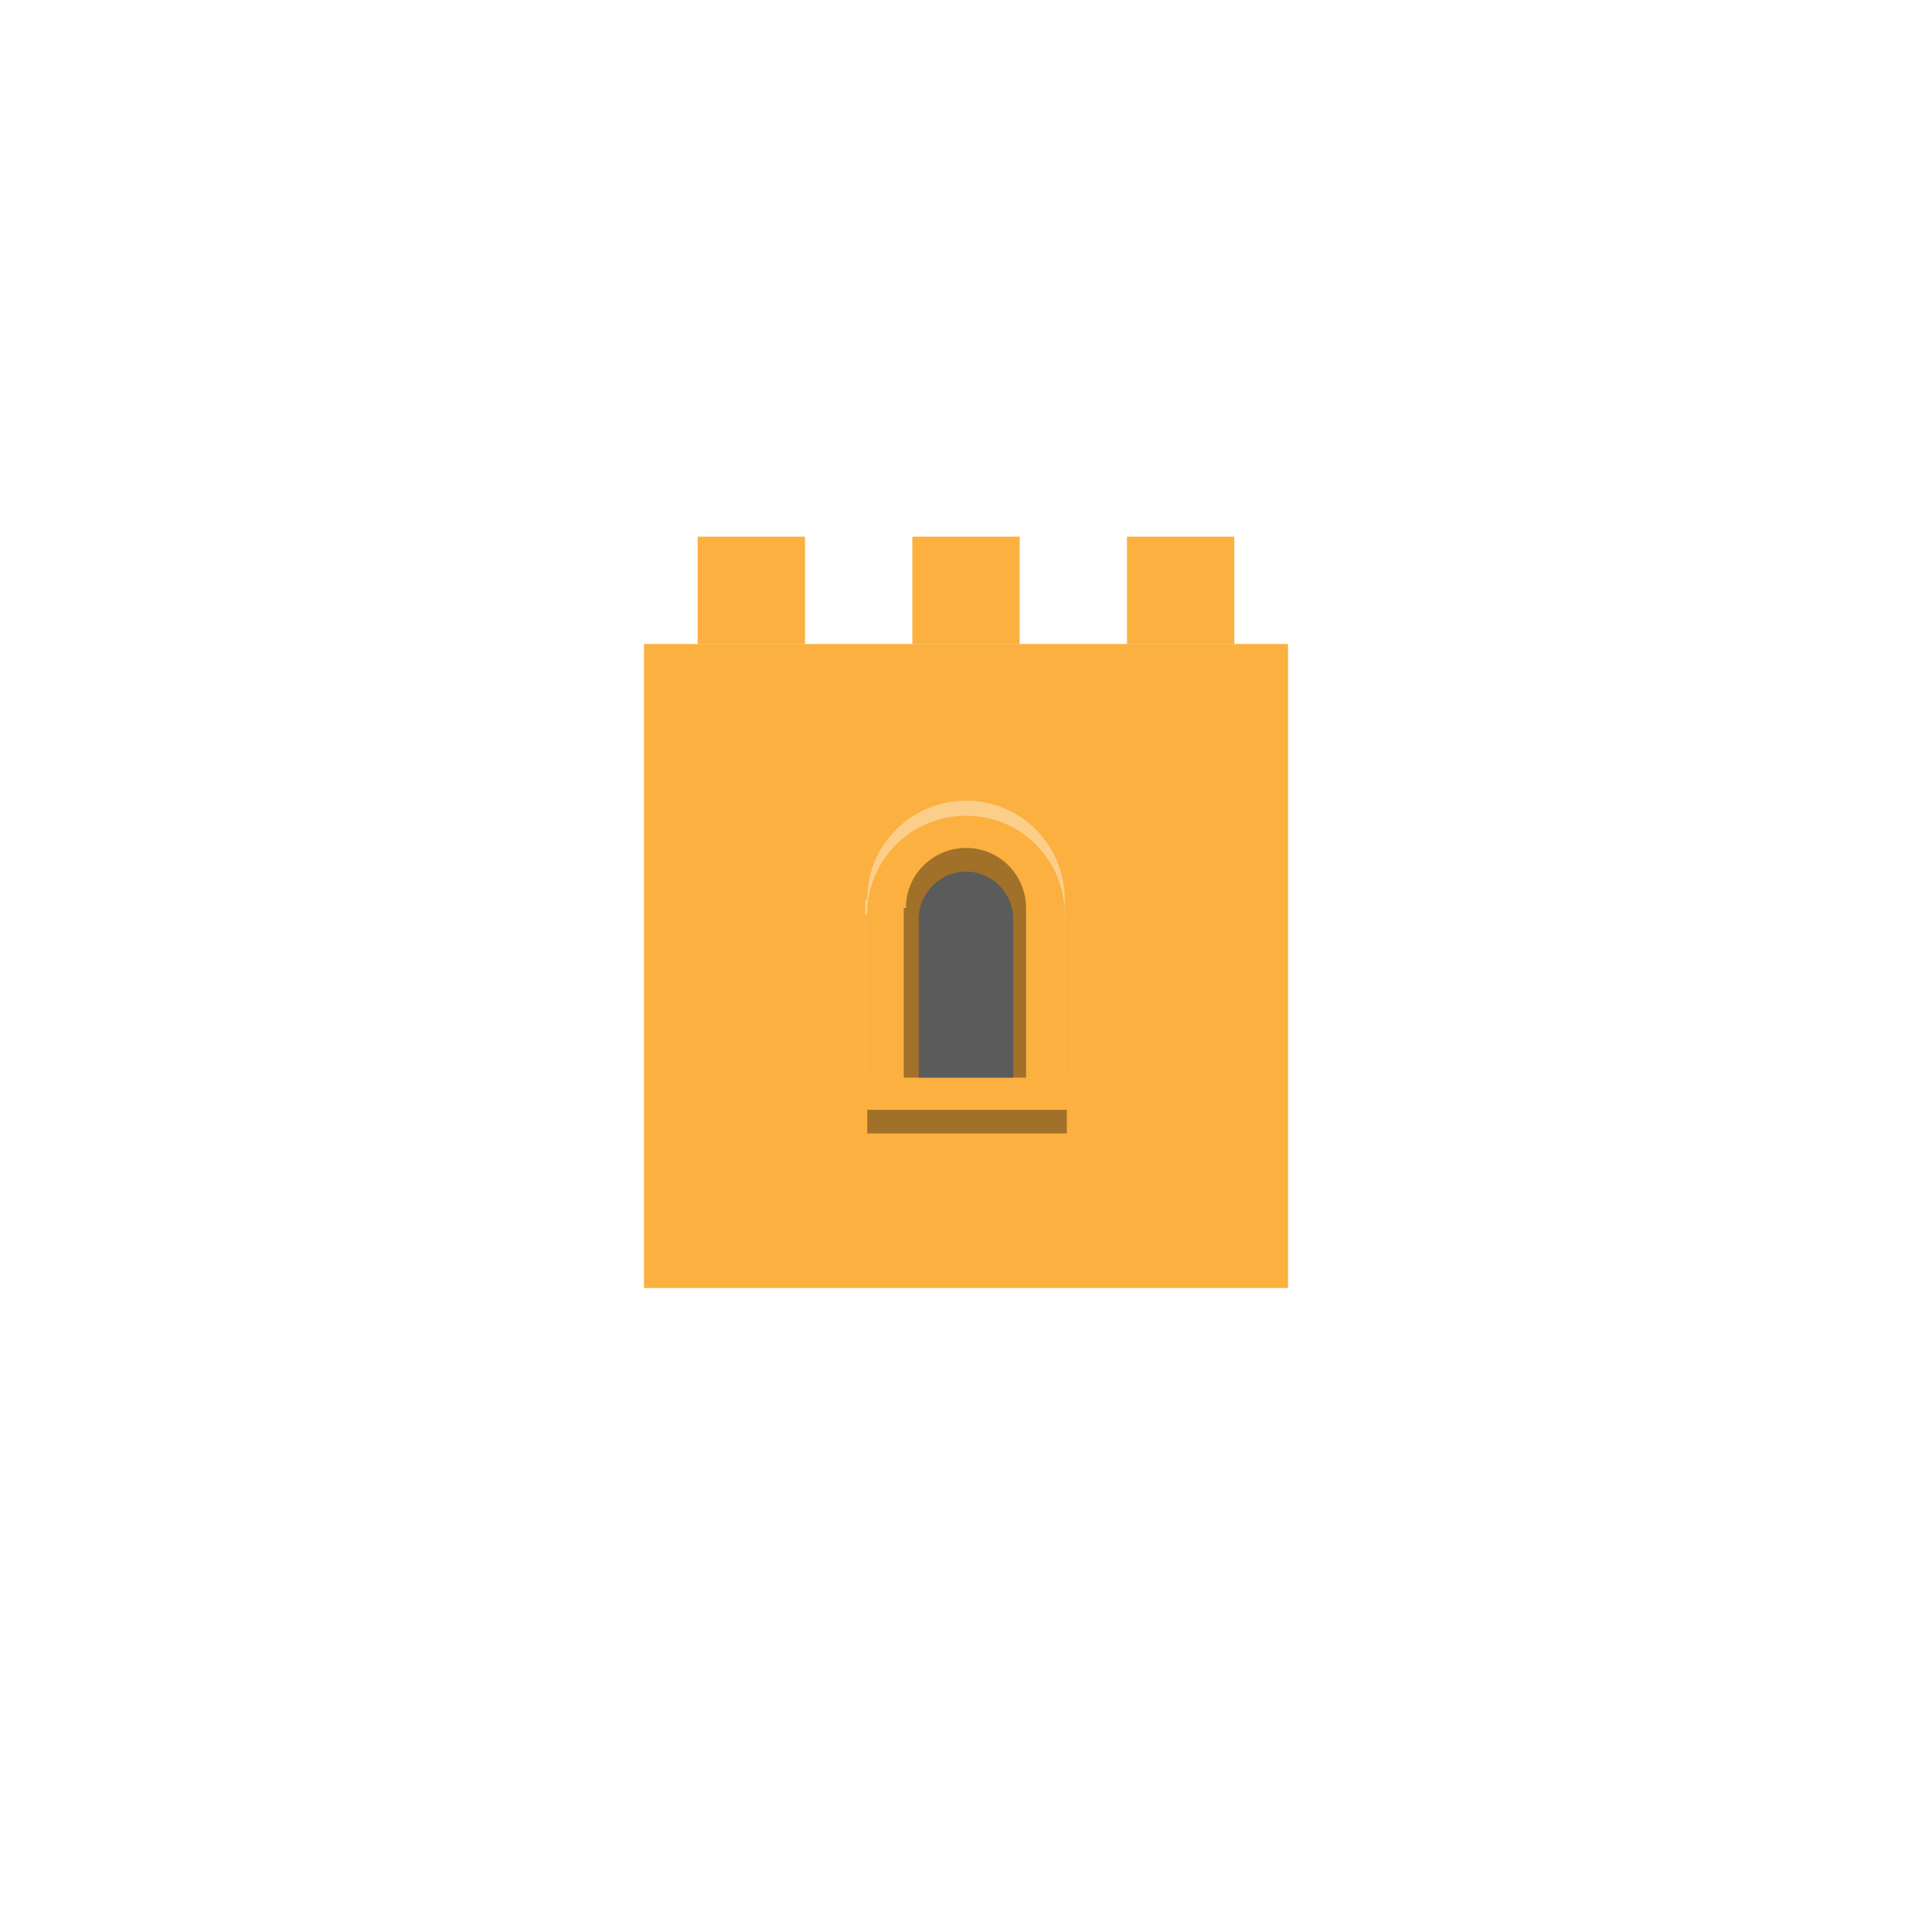
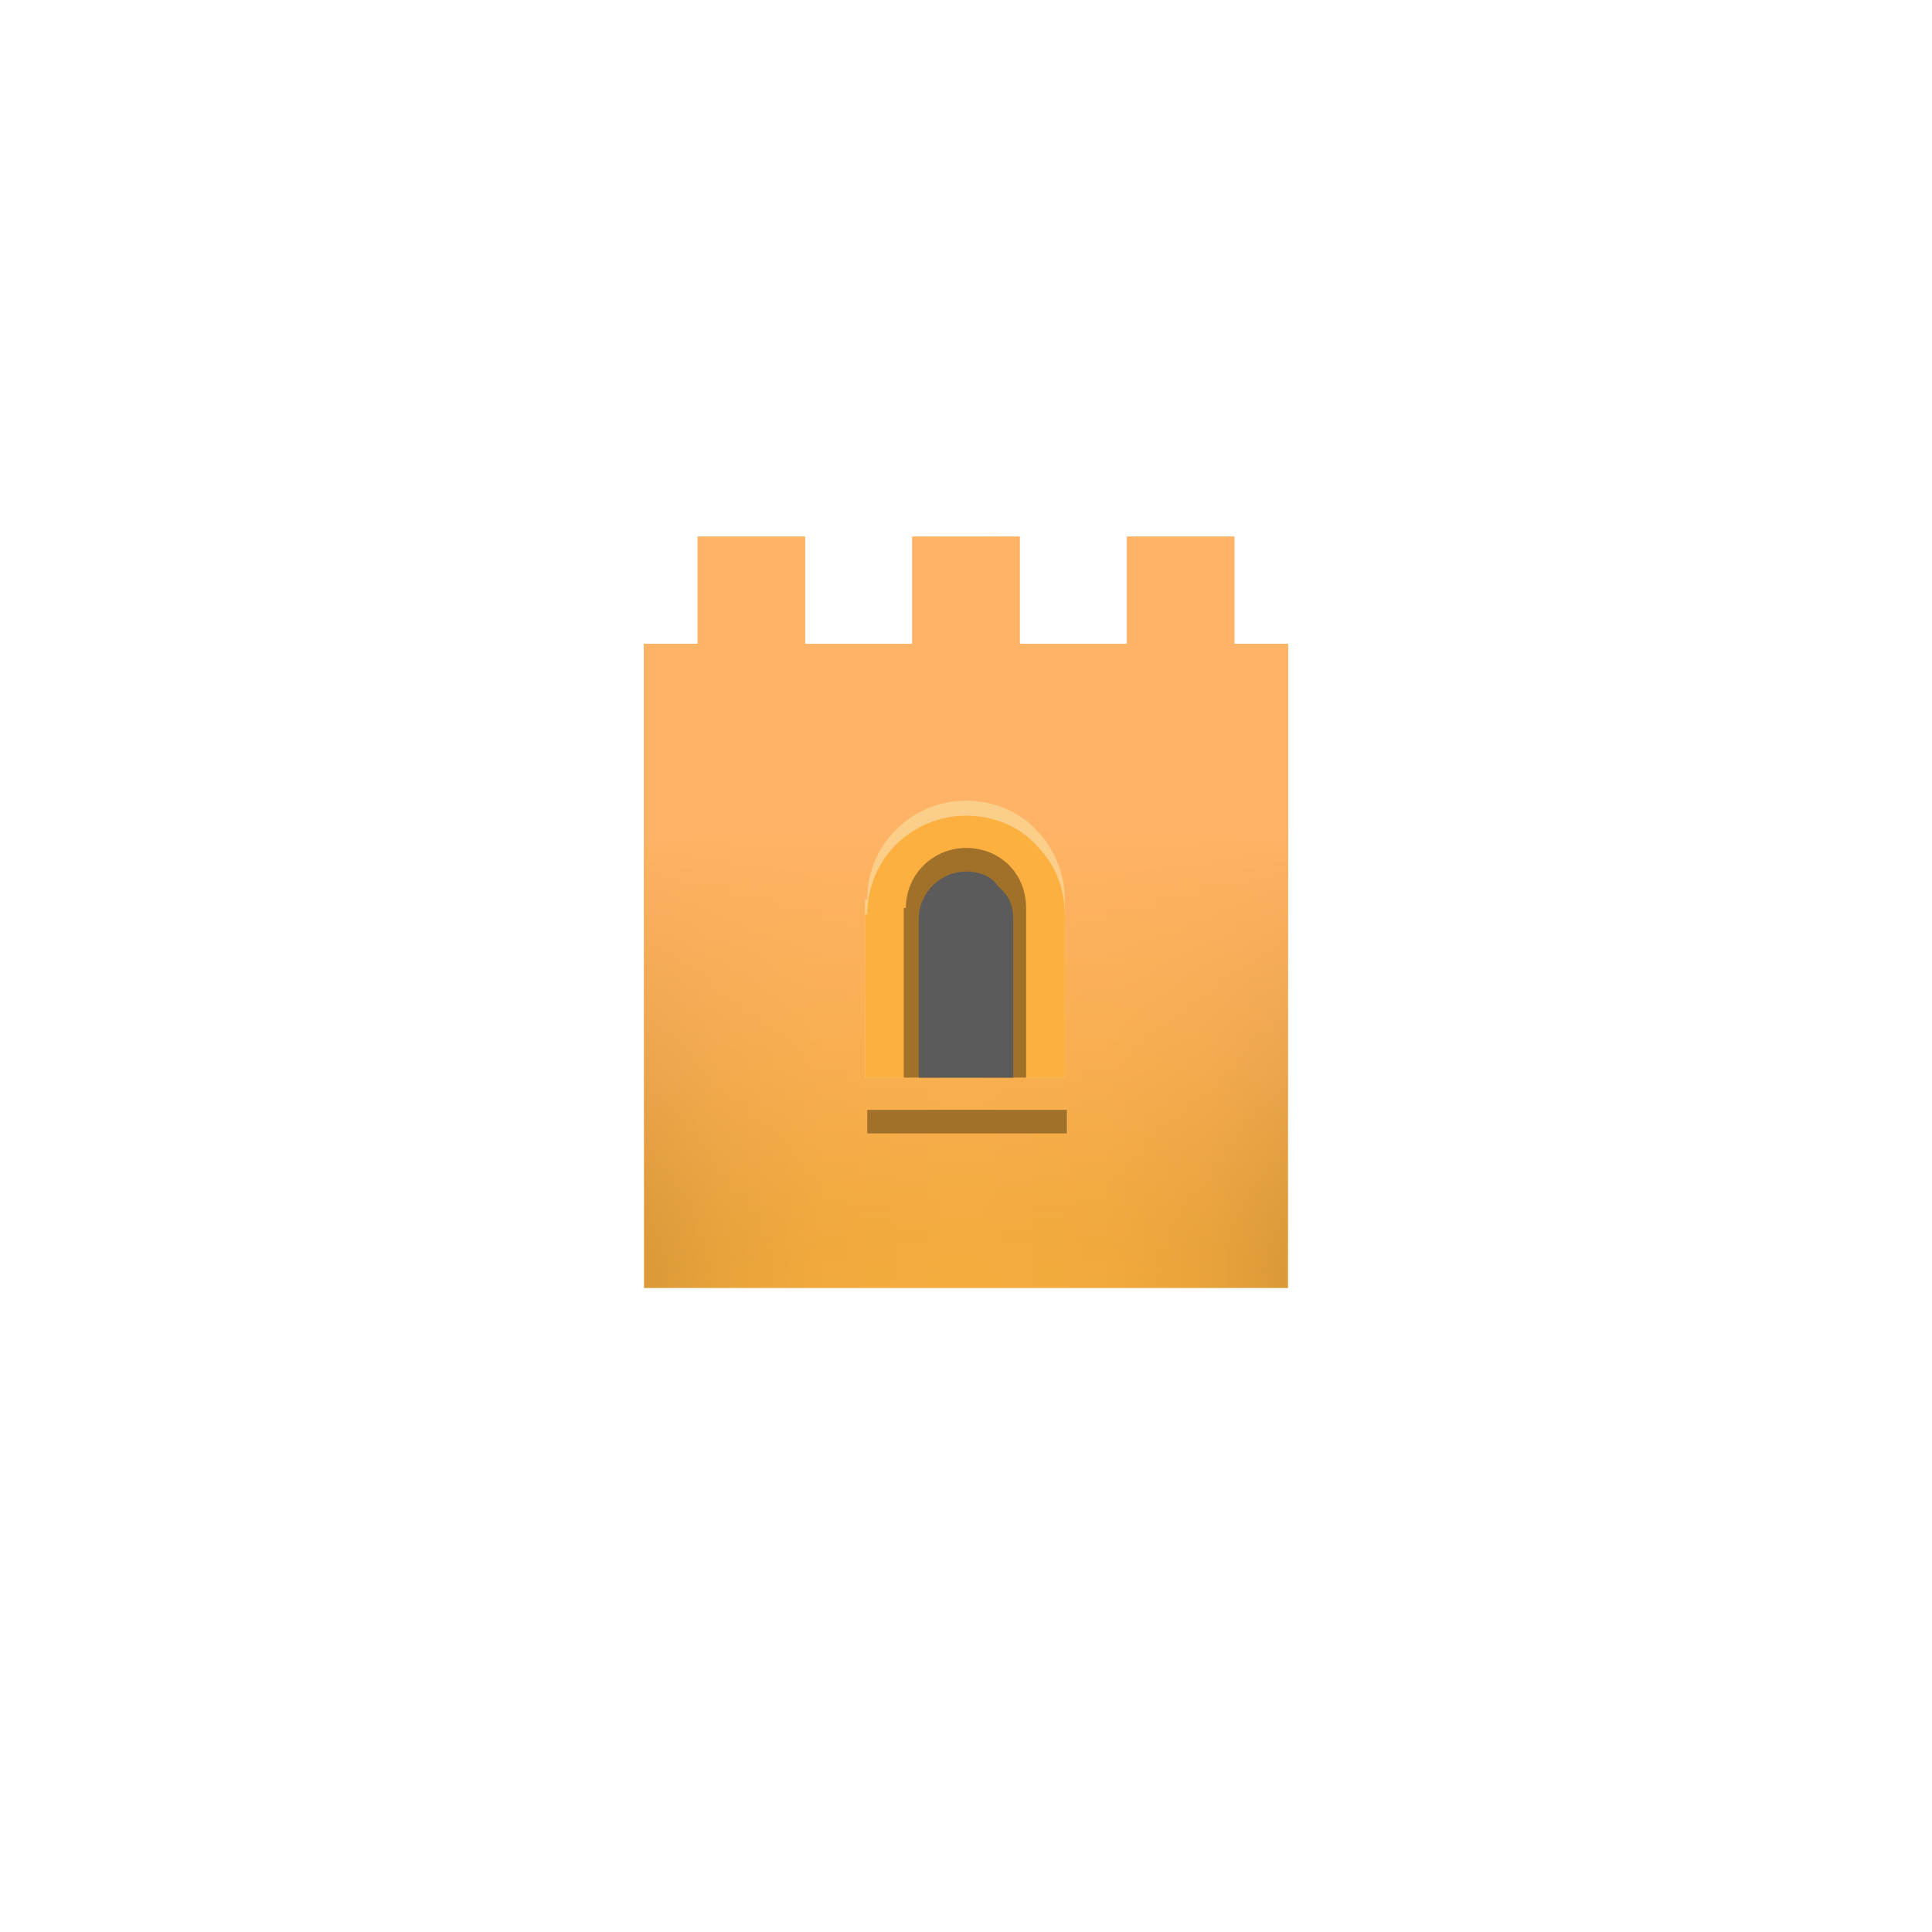
<svg xmlns="http://www.w3.org/2000/svg" version="1.1" id="a" x="0px" y="0px" viewBox="0 0 90 90" style="enable-background:new 0 0 90 90;" xml:space="preserve">
  <style type="text/css">
	.st0{fill:#FBB040;}
- 	.st1{fill:#FBCE8A;}
- 	.st2{fill:#A17129;}
- 	.st3{fill:#5B5B5B;}
+ 	.st1{fill:url(#SVGID_1_);}
+ 	.st2{fill:url(#SVGID_00000075856345548176097730000001862150591064201644_);}
+ 	.st3{fill:#FBCE8A;}
+ 	.st4{fill:#A17129;}
+ 	.st5{fill:#5B5B5B;}
</style>
-   <rect x="30" y="30" class="st0" width="30" height="30" />
+   <path class="st0" d="M40.3,50.2v-8.3h0.1c0-2.6,2.1-4.6,4.6-4.6c1.3,0,2.5,0.5,3.3,1.4c0.8,0.8,1.3,2,1.3,3.2v8.3H40.3z" />
+   <rect x="40.4" y="51.7" class="st0" width="9.3" height="1.1" />
  <g>
-     <rect x="32.5" y="25" class="st0" width="5" height="5" />
-     <rect x="42.5" y="25" class="st0" width="5" height="5" />
-     <rect x="52.5" y="25" class="st0" width="5" height="5" />
+     <linearGradient id="SVGID_1_" gradientUnits="userSpaceOnUse" x1="30" y1="42.5" x2="60" y2="42.5">
+       <stop offset="0" style="stop-color:#DB9937" />
+       <stop offset="0.123" style="stop-color:#E8A33B" />
+       <stop offset="0.281" style="stop-color:#F2AA3D" />
+       <stop offset="0.494" style="stop-color:#F5AC3E" />
+       <stop offset="0.713" style="stop-color:#F2AA3D" />
+       <stop offset="0.874" style="stop-color:#E9A33B" />
+       <stop offset="1" style="stop-color:#DB9937" />
+     </linearGradient>
+     <path class="st1" d="M57.5,30v-5h-5v5h-5v-5h-5v5h-5v-5h-5v5H30v30h30V30H57.5z M40.3,41.9h0.1c0-2.6,2.1-4.6,4.6-4.6   c1.3,0,2.5,0.5,3.3,1.4c0.8,0.8,1.3,2,1.3,3.2v8.3h-9.3V41.9z M49.7,52.8h-9.3v-1.1h9.3V52.8z" />
  </g>
  <g>
-     <path class="st1" d="M40.4,41.9c0-2.6,2.1-4.6,4.6-4.6l0,0c2.6,0,4.6,2.1,4.6,4.6v8.3h-9.3V41.9z" />
-     <path class="st0" d="M40.4,42.6c0-2.6,2.1-4.6,4.6-4.6l0,0c2.6,0,4.6,2.1,4.6,4.6v7.6h-9.3V42.6z" />
-     <path class="st2" d="M42.2,42.3c0-1.6,1.3-2.8,2.8-2.8l0,0c1.6,0,2.8,1.3,2.8,2.8v7.9h-5.7V42.3z" />
-     <rect x="40.4" y="51.7" class="st2" width="9.3" height="1.1" />
-     <path class="st3" d="M42.8,42.8c0-1.2,1-2.2,2.2-2.2l0,0c1.2,0,2.2,1,2.2,2.2v7.4h-4.4V42.8z" />
+     <linearGradient id="SVGID_00000066484941246266366200000006916976984651304378_" gradientUnits="userSpaceOnUse" x1="45" y1="760" x2="45" y2="725" gradientTransform="matrix(1 0 0 1 0 -700)">
+       <stop offset="0" style="stop-color:#DB9937;stop-opacity:0" />
+       <stop offset="2.803169e-02" style="stop-color:#E29E41;stop-opacity:4.585588e-02" />
+       <stop offset="9.398506e-02" style="stop-color:#EFA852;stop-opacity:0.154" />
+       <stop offset="0.176" style="stop-color:#F8AE5D;stop-opacity:0.288" />
+       <stop offset="0.291" style="stop-color:#FEB264;stop-opacity:0.477" />
+       <stop offset="0.611" style="stop-color:#FFB366" />
+     </linearGradient>
+     <polygon style="fill:url(#SVGID_00000066484941246266366200000006916976984651304378_);" points="60,30 60,60 30,60 30,30 32.5,30    32.5,25 37.5,25 37.5,30 42.5,30 42.5,25 47.5,25 47.5,30 52.5,30 52.5,25 57.5,25 57.5,30  " />
+   </g>
+   <g>
+     <path class="st3" d="M49.6,41.9v8.3h-9.3v-8.3h0.1c0-2.6,2.1-4.6,4.6-4.6c1.3,0,2.5,0.5,3.3,1.4C49.1,39.5,49.6,40.7,49.6,41.9z" />
+     <path class="st0" d="M49.6,42.6v7.6h-9.3v-7.6h0.1c0-2.6,2.1-4.6,4.6-4.6c1.3,0,2.5,0.5,3.3,1.4C49.1,40.2,49.6,41.3,49.6,42.6z" />
+     <path class="st4" d="M47.8,42.3v7.9h-5.7v-7.9h0.1c0-1.6,1.3-2.8,2.8-2.8c0.8,0,1.5,0.3,2,0.8C47.5,40.8,47.8,41.5,47.8,42.3z" />
+     <rect x="40.4" y="51.7" class="st4" width="9.3" height="1.1" />
+     <path class="st5" d="M47.2,42.8v7.4h-4.4v-7.4c0-1.2,1-2.2,2.2-2.2c0.6,0,1.2,0.2,1.5,0.7C47,41.7,47.2,42.2,47.2,42.8z" />
  </g>
</svg>
